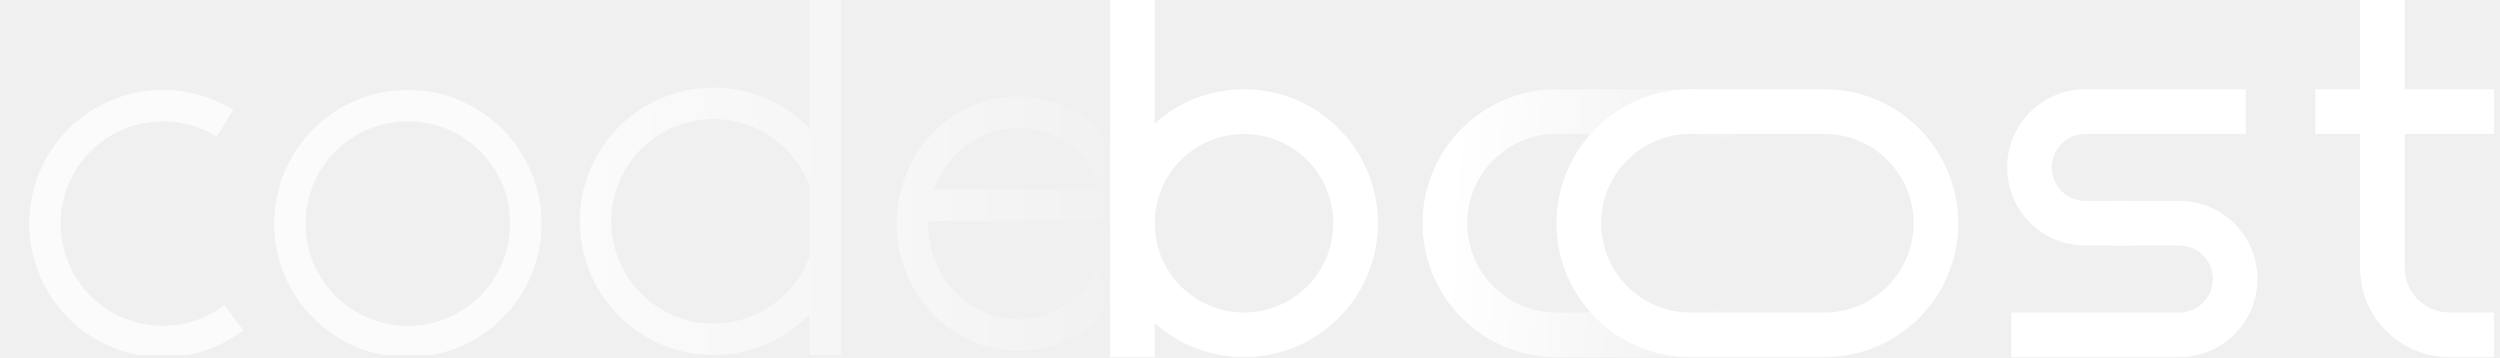
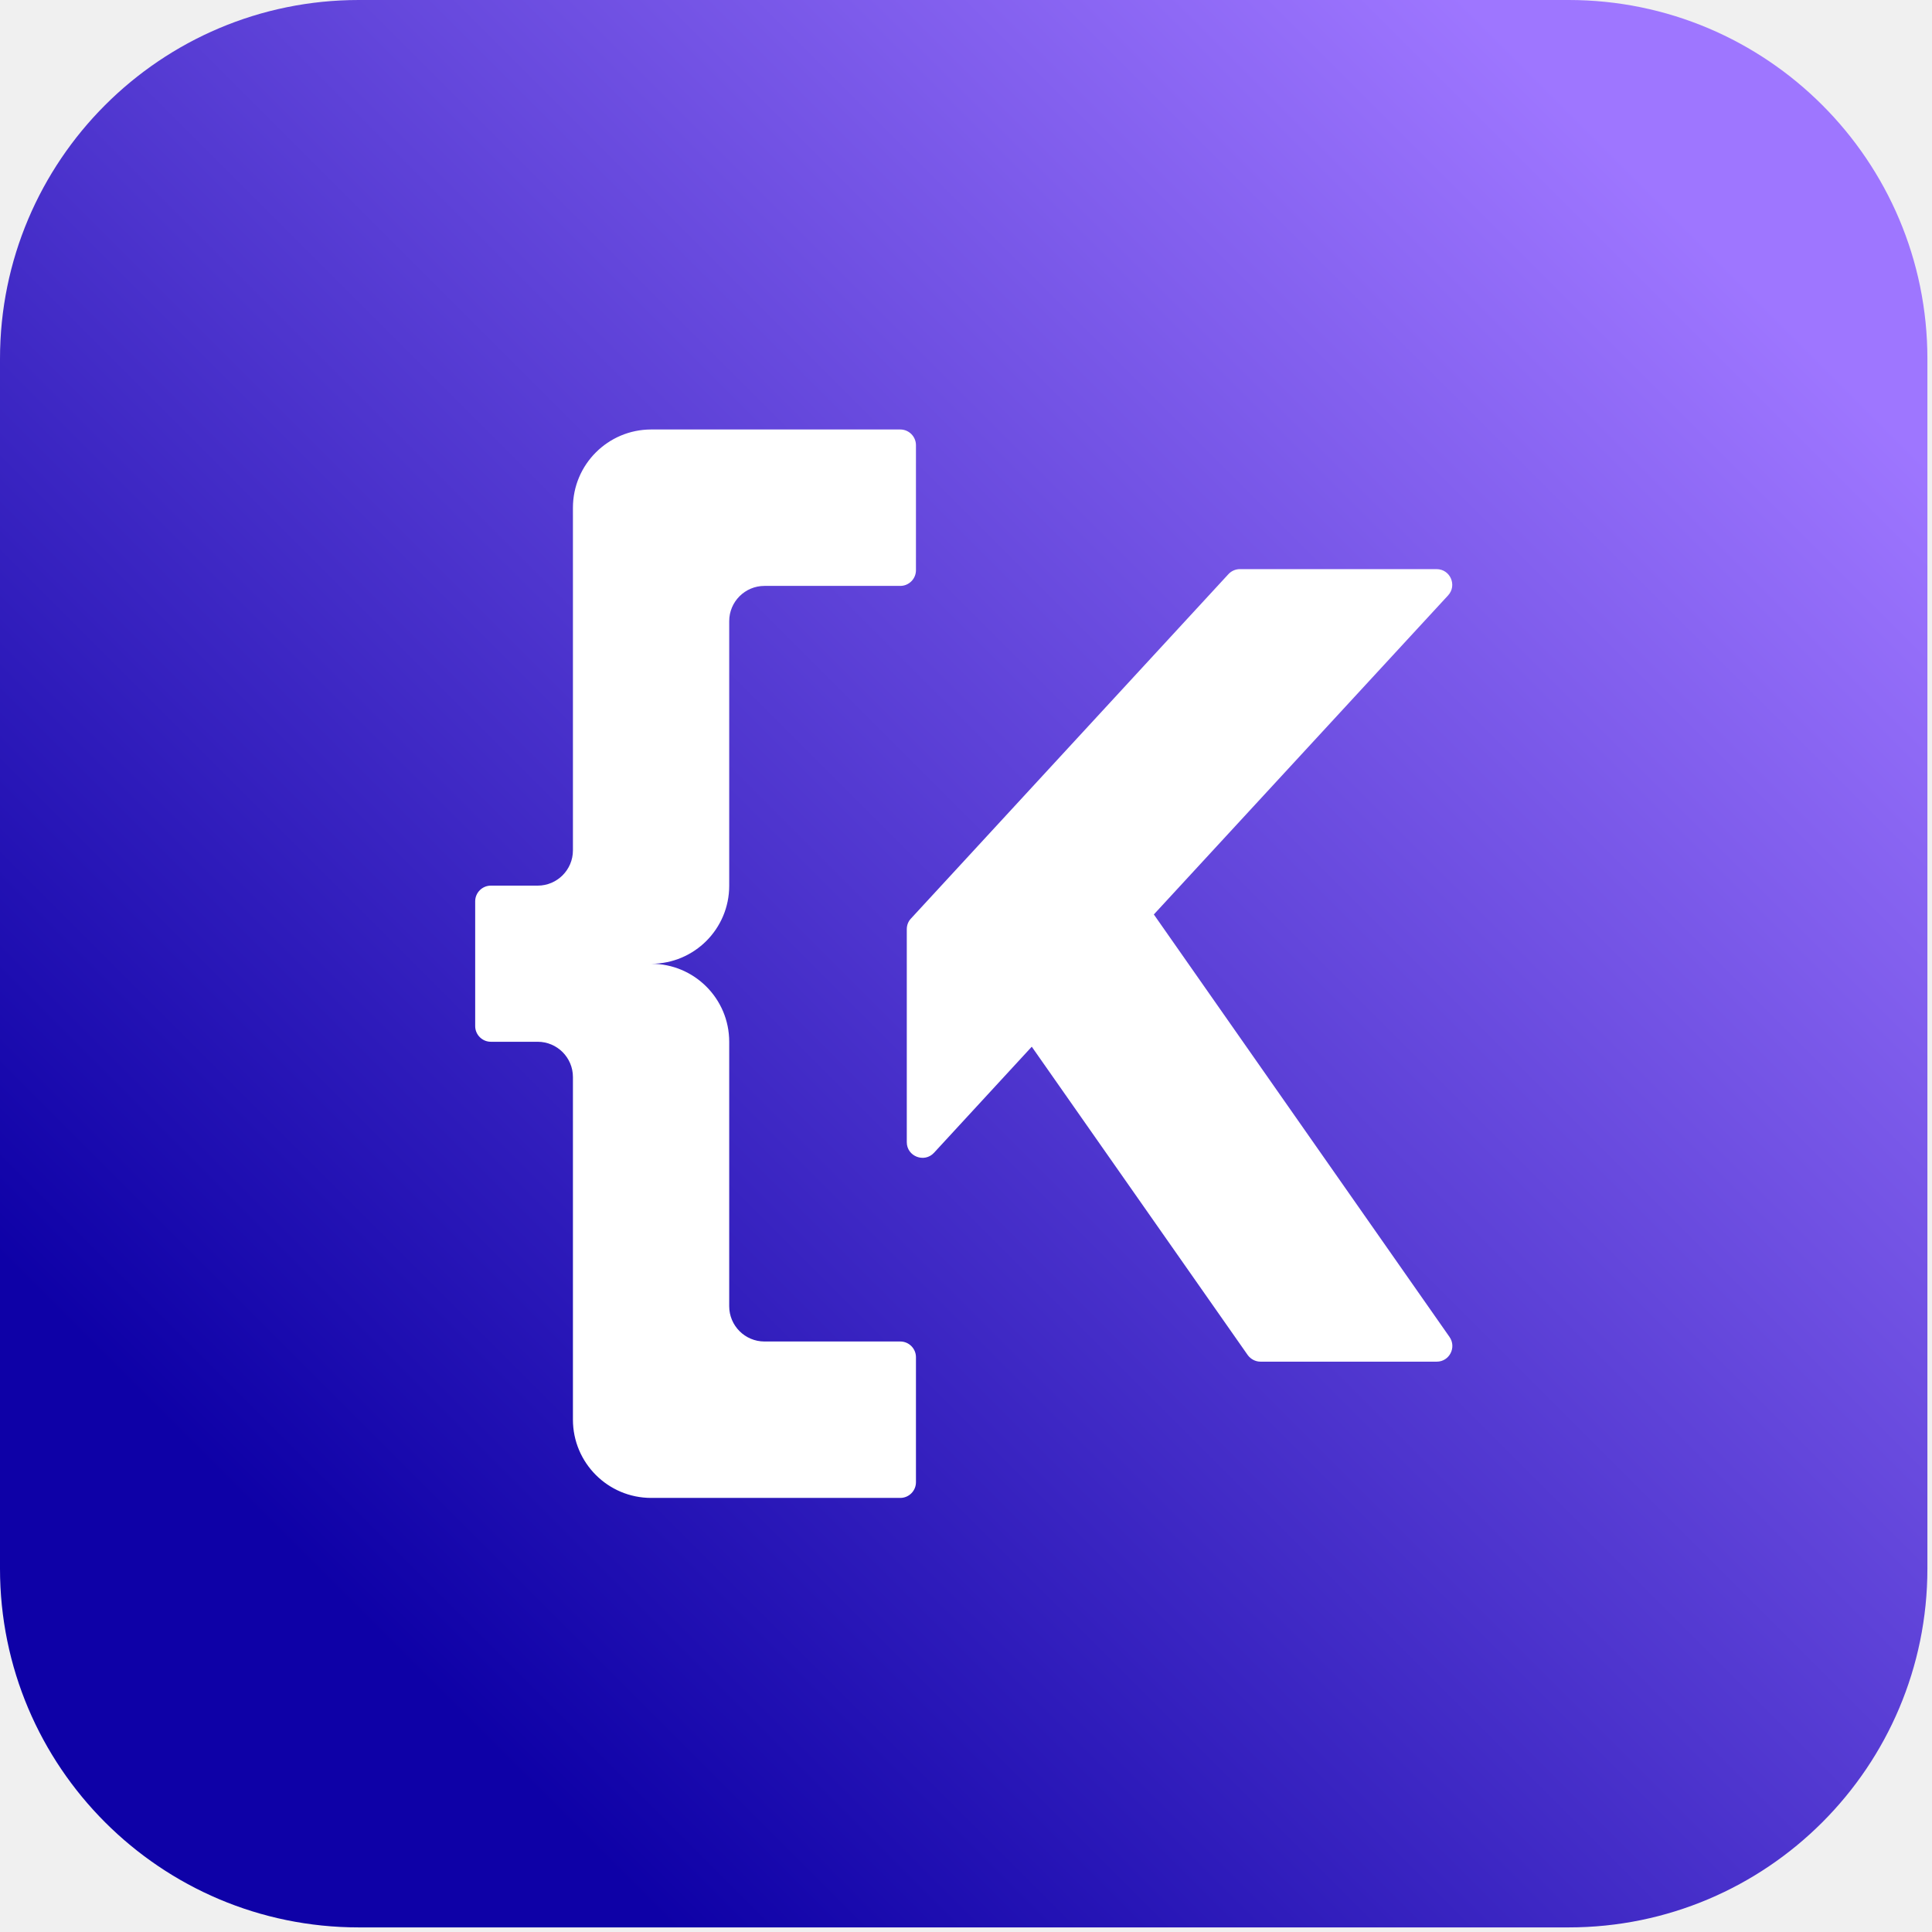
- <svg xmlns="http://www.w3.org/2000/svg" width="168" height="24" viewBox="0 0 168 24" fill="none">
-   <path fill-rule="evenodd" clip-rule="evenodd" d="M158.597 18V0H161.597V18C161.597 19.657 162.94 21 164.597 21H167.597V24H164.597C161.284 24 158.597 21.314 158.597 18Z" fill="white" />
-   <path fill-rule="evenodd" clip-rule="evenodd" d="M167.597 9H155.597V6H167.597V9Z" fill="white" />
-   <path fill-rule="evenodd" clip-rule="evenodd" d="M74.597 24L74.597 0L77.597 -1.31134e-07L77.597 24L74.597 24Z" fill="white" />
-   <path fill-rule="evenodd" clip-rule="evenodd" d="M77.597 15C77.597 18.314 80.284 21 83.597 21C86.911 21 89.597 18.314 89.597 15C89.597 11.686 86.911 9 83.597 9C80.284 9 77.597 11.686 77.597 15ZM83.597 6C78.627 6 74.597 10.029 74.597 15C74.597 19.971 78.627 24 83.597 24C88.568 24 92.597 19.971 92.597 15C92.597 10.029 88.568 6 83.597 6Z" fill="white" />
-   <path fill-rule="evenodd" clip-rule="evenodd" d="M113.597 9H104.597C101.284 9 98.597 11.686 98.597 15C98.597 18.314 101.284 21 104.597 21H113.597C116.911 21 119.597 18.314 119.597 15C119.597 11.686 116.911 9 113.597 9ZM104.597 6C99.627 6 95.597 10.029 95.597 15C95.597 19.971 99.627 24 104.597 24H113.597C118.568 24 122.597 19.971 122.597 15C122.597 10.029 118.568 6 113.597 6H104.597Z" fill="url(#paint0_linear_424_410)" />
-   <path fill-rule="evenodd" clip-rule="evenodd" d="M122.597 9H113.597C110.284 9 107.597 11.686 107.597 15C107.597 18.314 110.284 21 113.597 21H122.597C125.911 21 128.597 18.314 128.597 15C128.597 11.686 125.911 9 122.597 9ZM113.597 6C108.627 6 104.597 10.029 104.597 15C104.597 19.971 108.627 24 113.597 24H122.597C127.568 24 131.597 19.971 131.597 15C131.597 10.029 127.568 6 122.597 6H113.597Z" fill="white" />
-   <path fill-rule="evenodd" clip-rule="evenodd" d="M134.88 11.25C134.88 8.351 137.23 6 140.13 6H150.91V9H140.13C138.887 9 137.88 10.007 137.88 11.25C137.88 12.493 138.887 13.5 140.13 13.5H143.024V16.5H140.13C137.23 16.5 134.88 14.149 134.88 11.25Z" fill="white" />
-   <path fill-rule="evenodd" clip-rule="evenodd" d="M151.701 18.75C151.701 15.851 149.35 13.5 146.451 13.5H142.087V16.5H146.451C147.694 16.5 148.701 17.507 148.701 18.75C148.701 19.993 147.694 21 146.451 21H135.16V24H146.451C149.35 24 151.701 21.649 151.701 18.75Z" fill="white" />
-   <mask id="mask0_424_410" style="mask-type:alpha" maskUnits="userSpaceOnUse" x="0" y="0" width="78" height="24">
-     <path d="M0 0H77.466V23.859H0V0Z" fill="url(#paint1_linear_424_410)" />
-   </mask>
-   <g mask="url(#mask0_424_410)">
-     <g opacity="0.7">
-       <path fill-rule="evenodd" clip-rule="evenodd" d="M56.517 24L56.517 9.241e-08L54.403 0L54.403 24H56.517Z" fill="white" />
-       <path fill-rule="evenodd" clip-rule="evenodd" d="M51.363 8.914C49.966 8.113 48.333 7.828 46.748 8.108C45.163 8.389 43.726 9.217 42.689 10.448C41.652 11.68 41.081 13.236 41.074 14.846C41.067 16.456 41.626 18.017 42.653 19.256C43.679 20.496 45.109 21.336 46.692 21.63C48.275 21.923 49.91 21.652 51.313 20.862C52.716 20.073 53.798 18.816 54.369 17.311L56.345 18.061C55.599 20.029 54.185 21.673 52.35 22.705C50.515 23.737 48.376 24.092 46.306 23.708C44.236 23.325 42.367 22.226 41.025 20.605C39.682 18.983 38.951 16.942 38.96 14.837C38.968 12.732 39.716 10.697 41.072 9.086C42.428 7.476 44.307 6.393 46.38 6.027C48.453 5.66 50.588 6.033 52.414 7.08C54.241 8.127 55.641 9.783 56.371 11.757L54.389 12.49C53.83 10.981 52.759 9.715 51.363 8.914Z" fill="white" />
-     </g>
-     <path opacity="0.7" fill-rule="evenodd" clip-rule="evenodd" d="M27.408 21.896C31.202 21.896 34.279 18.82 34.279 15.025C34.279 11.23 31.202 8.154 27.408 8.154C23.613 8.154 20.537 11.23 20.537 15.025C20.537 18.82 23.613 21.896 27.408 21.896ZM27.408 24.01C32.37 24.01 36.393 19.987 36.393 15.025C36.393 10.063 32.37 6.04 27.408 6.04C22.445 6.04 18.423 10.063 18.423 15.025C18.423 19.987 22.445 24.01 27.408 24.01Z" fill="white" />
-     <path opacity="0.7" fill-rule="evenodd" clip-rule="evenodd" d="M11.024 8.155C9.773 8.141 8.543 8.469 7.465 9.103C6.387 9.737 5.502 10.653 4.906 11.753C4.311 12.853 4.027 14.094 4.085 15.344C4.142 16.593 4.54 17.803 5.235 18.843C5.93 19.882 6.896 20.713 8.028 21.244C9.16 21.776 10.415 21.988 11.659 21.859C12.903 21.73 14.088 21.263 15.086 20.51L16.36 22.197C15.054 23.182 13.505 23.793 11.878 23.962C10.251 24.131 8.609 23.853 7.129 23.158C5.649 22.463 4.386 21.377 3.477 20.017C2.569 18.657 2.048 17.075 1.973 15.441C1.897 13.808 2.269 12.184 3.047 10.746C3.826 9.308 4.983 8.11 6.393 7.281C7.802 6.451 9.412 6.023 11.047 6.041C12.682 6.059 14.282 6.523 15.673 7.383L14.561 9.181C13.497 8.523 12.274 8.169 11.024 8.155Z" fill="white" />
-     <path fill-rule="evenodd" clip-rule="evenodd" d="M70.446 21.08C69.127 21.58 67.686 21.577 66.368 21.073C65.048 20.568 63.914 19.582 63.189 18.262C62.618 17.221 62.335 16.034 62.368 14.837H76.664L76.468 13.613C76.149 11.624 75.169 9.82 73.705 8.518C72.241 7.215 70.387 6.497 68.469 6.483C66.552 6.47 64.69 7.164 63.21 8.446C61.729 9.728 60.726 11.518 60.383 13.502C60.039 15.486 60.377 17.532 61.336 19.279C62.295 21.026 63.811 22.358 65.613 23.048C67.415 23.737 69.391 23.74 71.194 23.057C72.999 22.374 74.519 21.047 75.483 19.303L73.633 18.28C72.904 19.598 71.767 20.58 70.446 21.08ZM62.768 12.723C63.146 11.675 63.777 10.751 64.594 10.044C65.693 9.091 67.061 8.588 68.455 8.597C69.849 8.607 71.211 9.129 72.3 10.097C73.088 10.798 73.696 11.702 74.065 12.723H62.768Z" fill="white" />
-   </g>
+ <svg xmlns="http://www.w3.org/2000/svg" width="36" height="36" viewBox="0 0 386 386" fill="none">
+   <path d="M313.391 0H71.69C32.097 0 0 32.097 0 71.69V313.391C0 352.984 32.097 385.081 71.69 385.081H313.391C352.984 385.081 385.081 352.984 385.081 313.391V71.69C385.081 32.097 352.984 0 313.391 0Z" fill="url(#paint0_linear_402_2)" />
+   <path d="M230.542 182.72L289.607 267.119C291.044 269.204 289.579 272.051 287.043 272.051H251.846C250.831 272.051 249.873 271.543 249.281 270.726L206.138 209.124L186.609 230.316C184.693 232.401 181.17 231.049 181.17 228.202V185.65C181.17 184.861 181.452 184.101 181.987 183.537L245.421 114.721C246.012 114.073 246.858 113.707 247.731 113.707H287.014C289.748 113.707 291.157 116.947 289.325 118.948L230.513 182.72H230.542Z" fill="white" />
+   <path d="M145.691 176.943V124.105C145.691 120.216 148.847 117.06 152.736 117.06H179.873C181.592 117.06 183.001 115.651 183.001 113.932V88.936C183.001 87.217 181.592 85.808 179.873 85.808H130.107C121.484 85.808 114.467 92.797 114.467 101.448V169.898C114.467 173.787 111.311 176.943 107.422 176.943H98.067C96.348 176.943 94.939 178.352 94.939 180.071V205.01C94.939 206.729 96.348 208.138 98.067 208.138H107.422C111.311 208.138 114.467 211.294 114.467 215.183V283.633C114.467 292.256 121.456 299.273 130.107 299.273H179.873C181.592 299.273 183.001 297.864 183.001 296.145V271.149C183.001 269.43 181.592 268.021 179.873 268.021H152.736C148.847 268.021 145.691 264.865 145.691 260.976V208.138C145.691 199.515 138.702 192.555 130.107 192.555C138.73 192.555 145.691 185.566 145.691 176.971V176.943Z" fill="white" />
  <defs>
-     <linearGradient id="paint0_linear_424_410" x1="97.097" y1="18.272" x2="116.502" y2="19.404" gradientUnits="userSpaceOnUse">
-       <stop stop-color="white" />
-       <stop offset="1" stop-color="white" stop-opacity="0" />
-     </linearGradient>
-     <linearGradient id="paint1_linear_424_410" x1="40.319" y1="14.912" x2="77.465" y2="14.568" gradientUnits="userSpaceOnUse">
-       <stop stop-color="#C4C4C4" />
-       <stop offset="1" stop-color="#C4C4C4" stop-opacity="0" />
+     <linearGradient id="paint0_linear_402_2" x1="339.035" y1="46.046" x2="66.759" y2="318.351" gradientUnits="userSpaceOnUse">
+       <stop stop-color="#9E76FF" />
+       <stop offset="1" stop-color="#0E01A7" />
    </linearGradient>
  </defs>
</svg>
